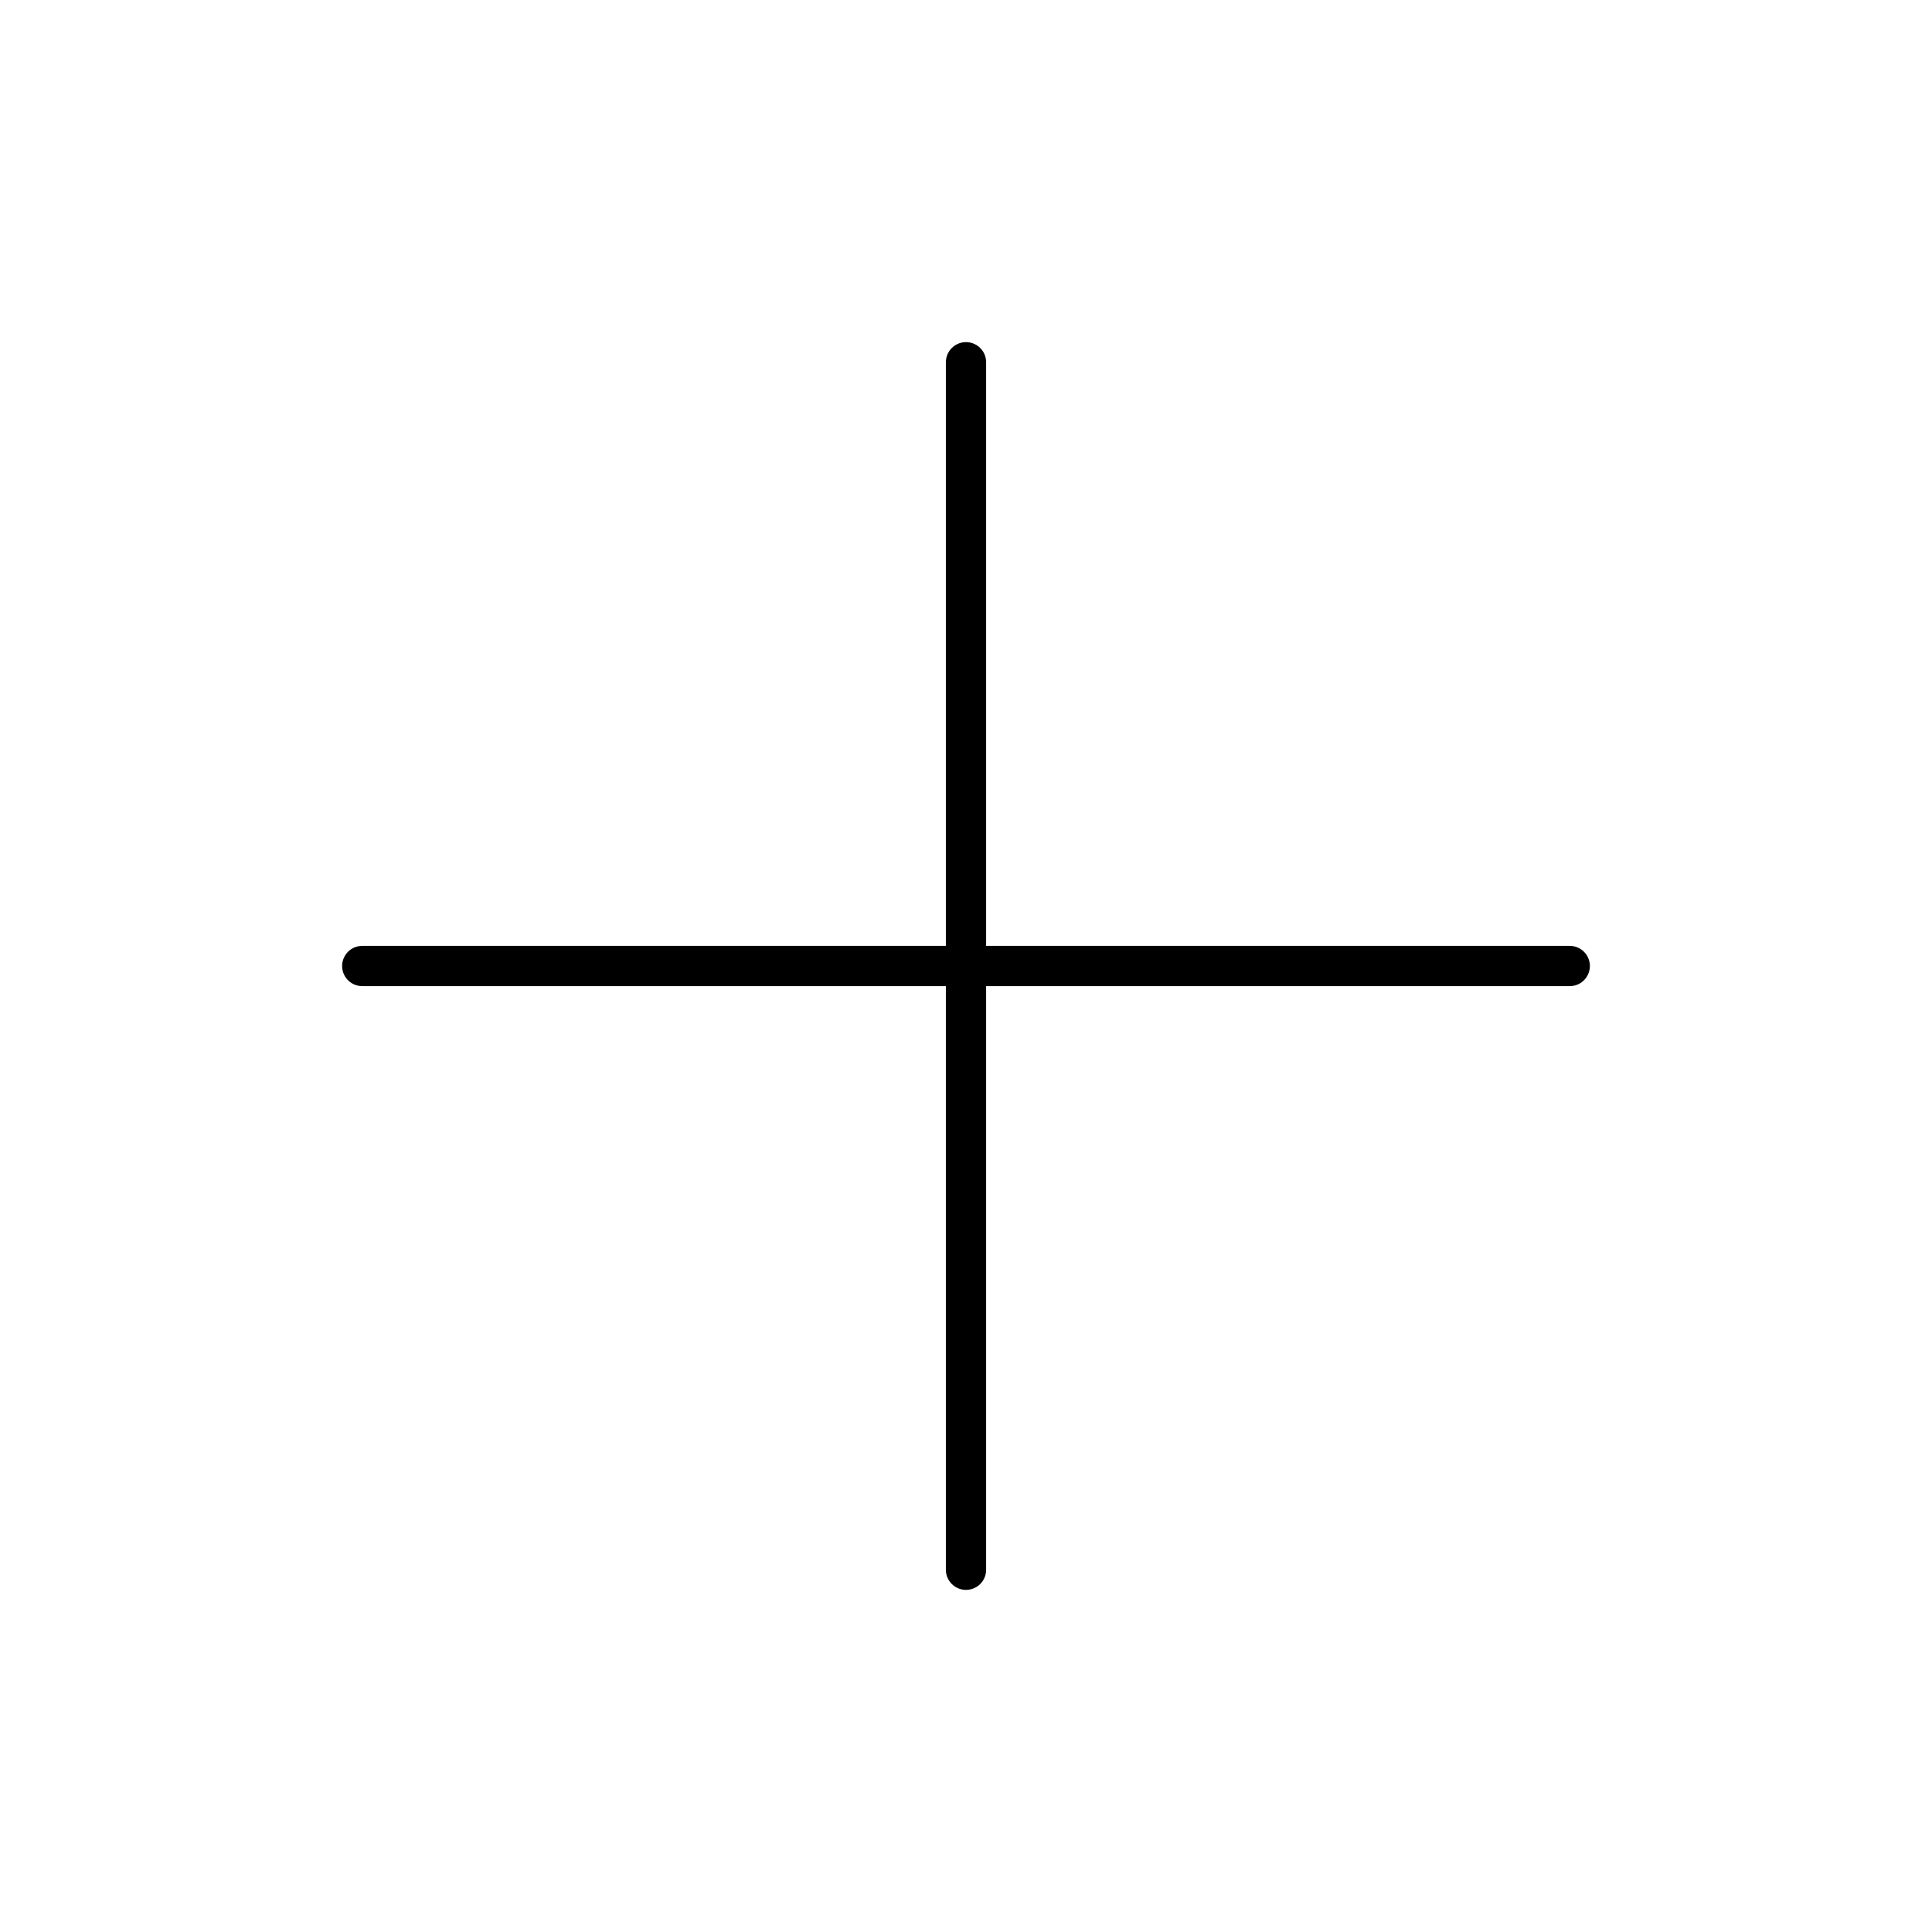
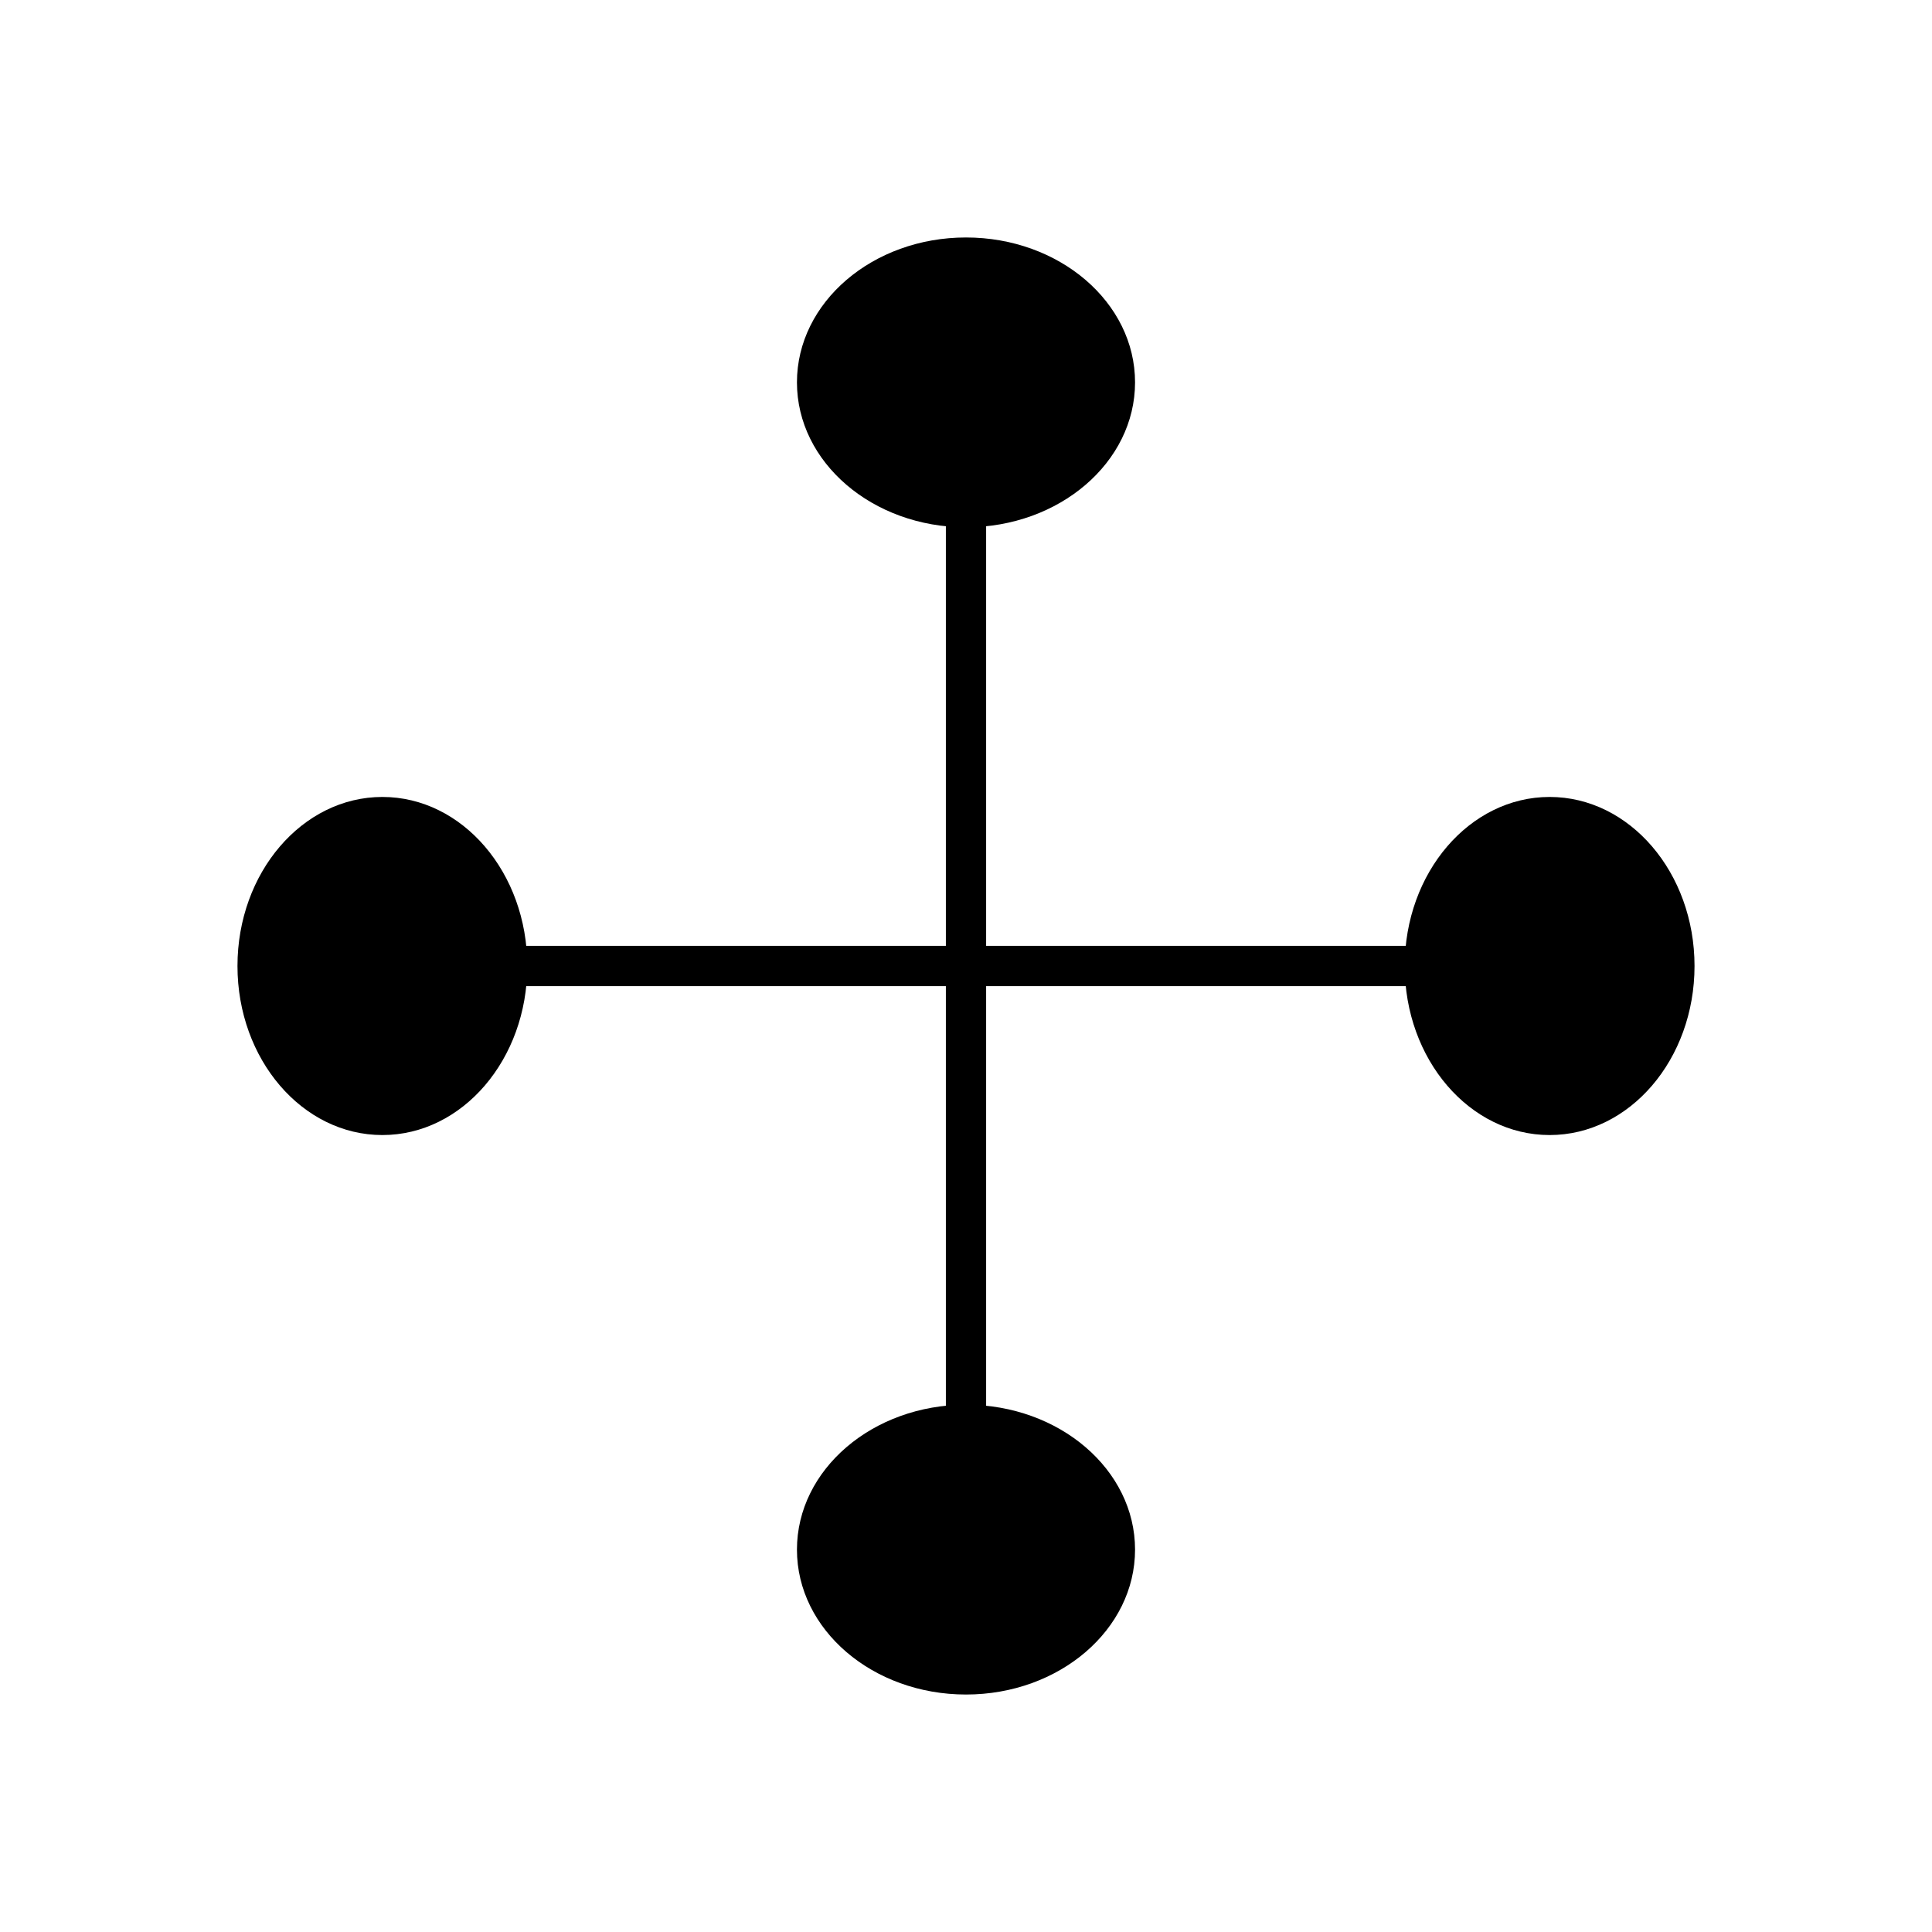
<svg xmlns="http://www.w3.org/2000/svg" width="1em" height="1em" viewBox="0 0 48 48">
-   <path fill="none" stroke="currentColor" stroke-linecap="round" stroke-linejoin="round" d="M24 9v30M9 24h30" />
+   <path fill="none" stroke="currentColor" stroke-linecap="round" stroke-linejoin="round" d="M24 13V35M13 24H35" />
+   <ellipse cx="24" cy="9.5" rx="4.2" ry="3.6" fill="currentColor" />
+   <ellipse cx="24" cy="38.5" rx="4.2" ry="3.6" fill="currentColor" />
+   <ellipse cx="9.5" cy="24" rx="3.6" ry="4.2" fill="currentColor" />
+   <ellipse cx="38.5" cy="24" rx="3.6" ry="4.2" fill="currentColor" />
</svg>
